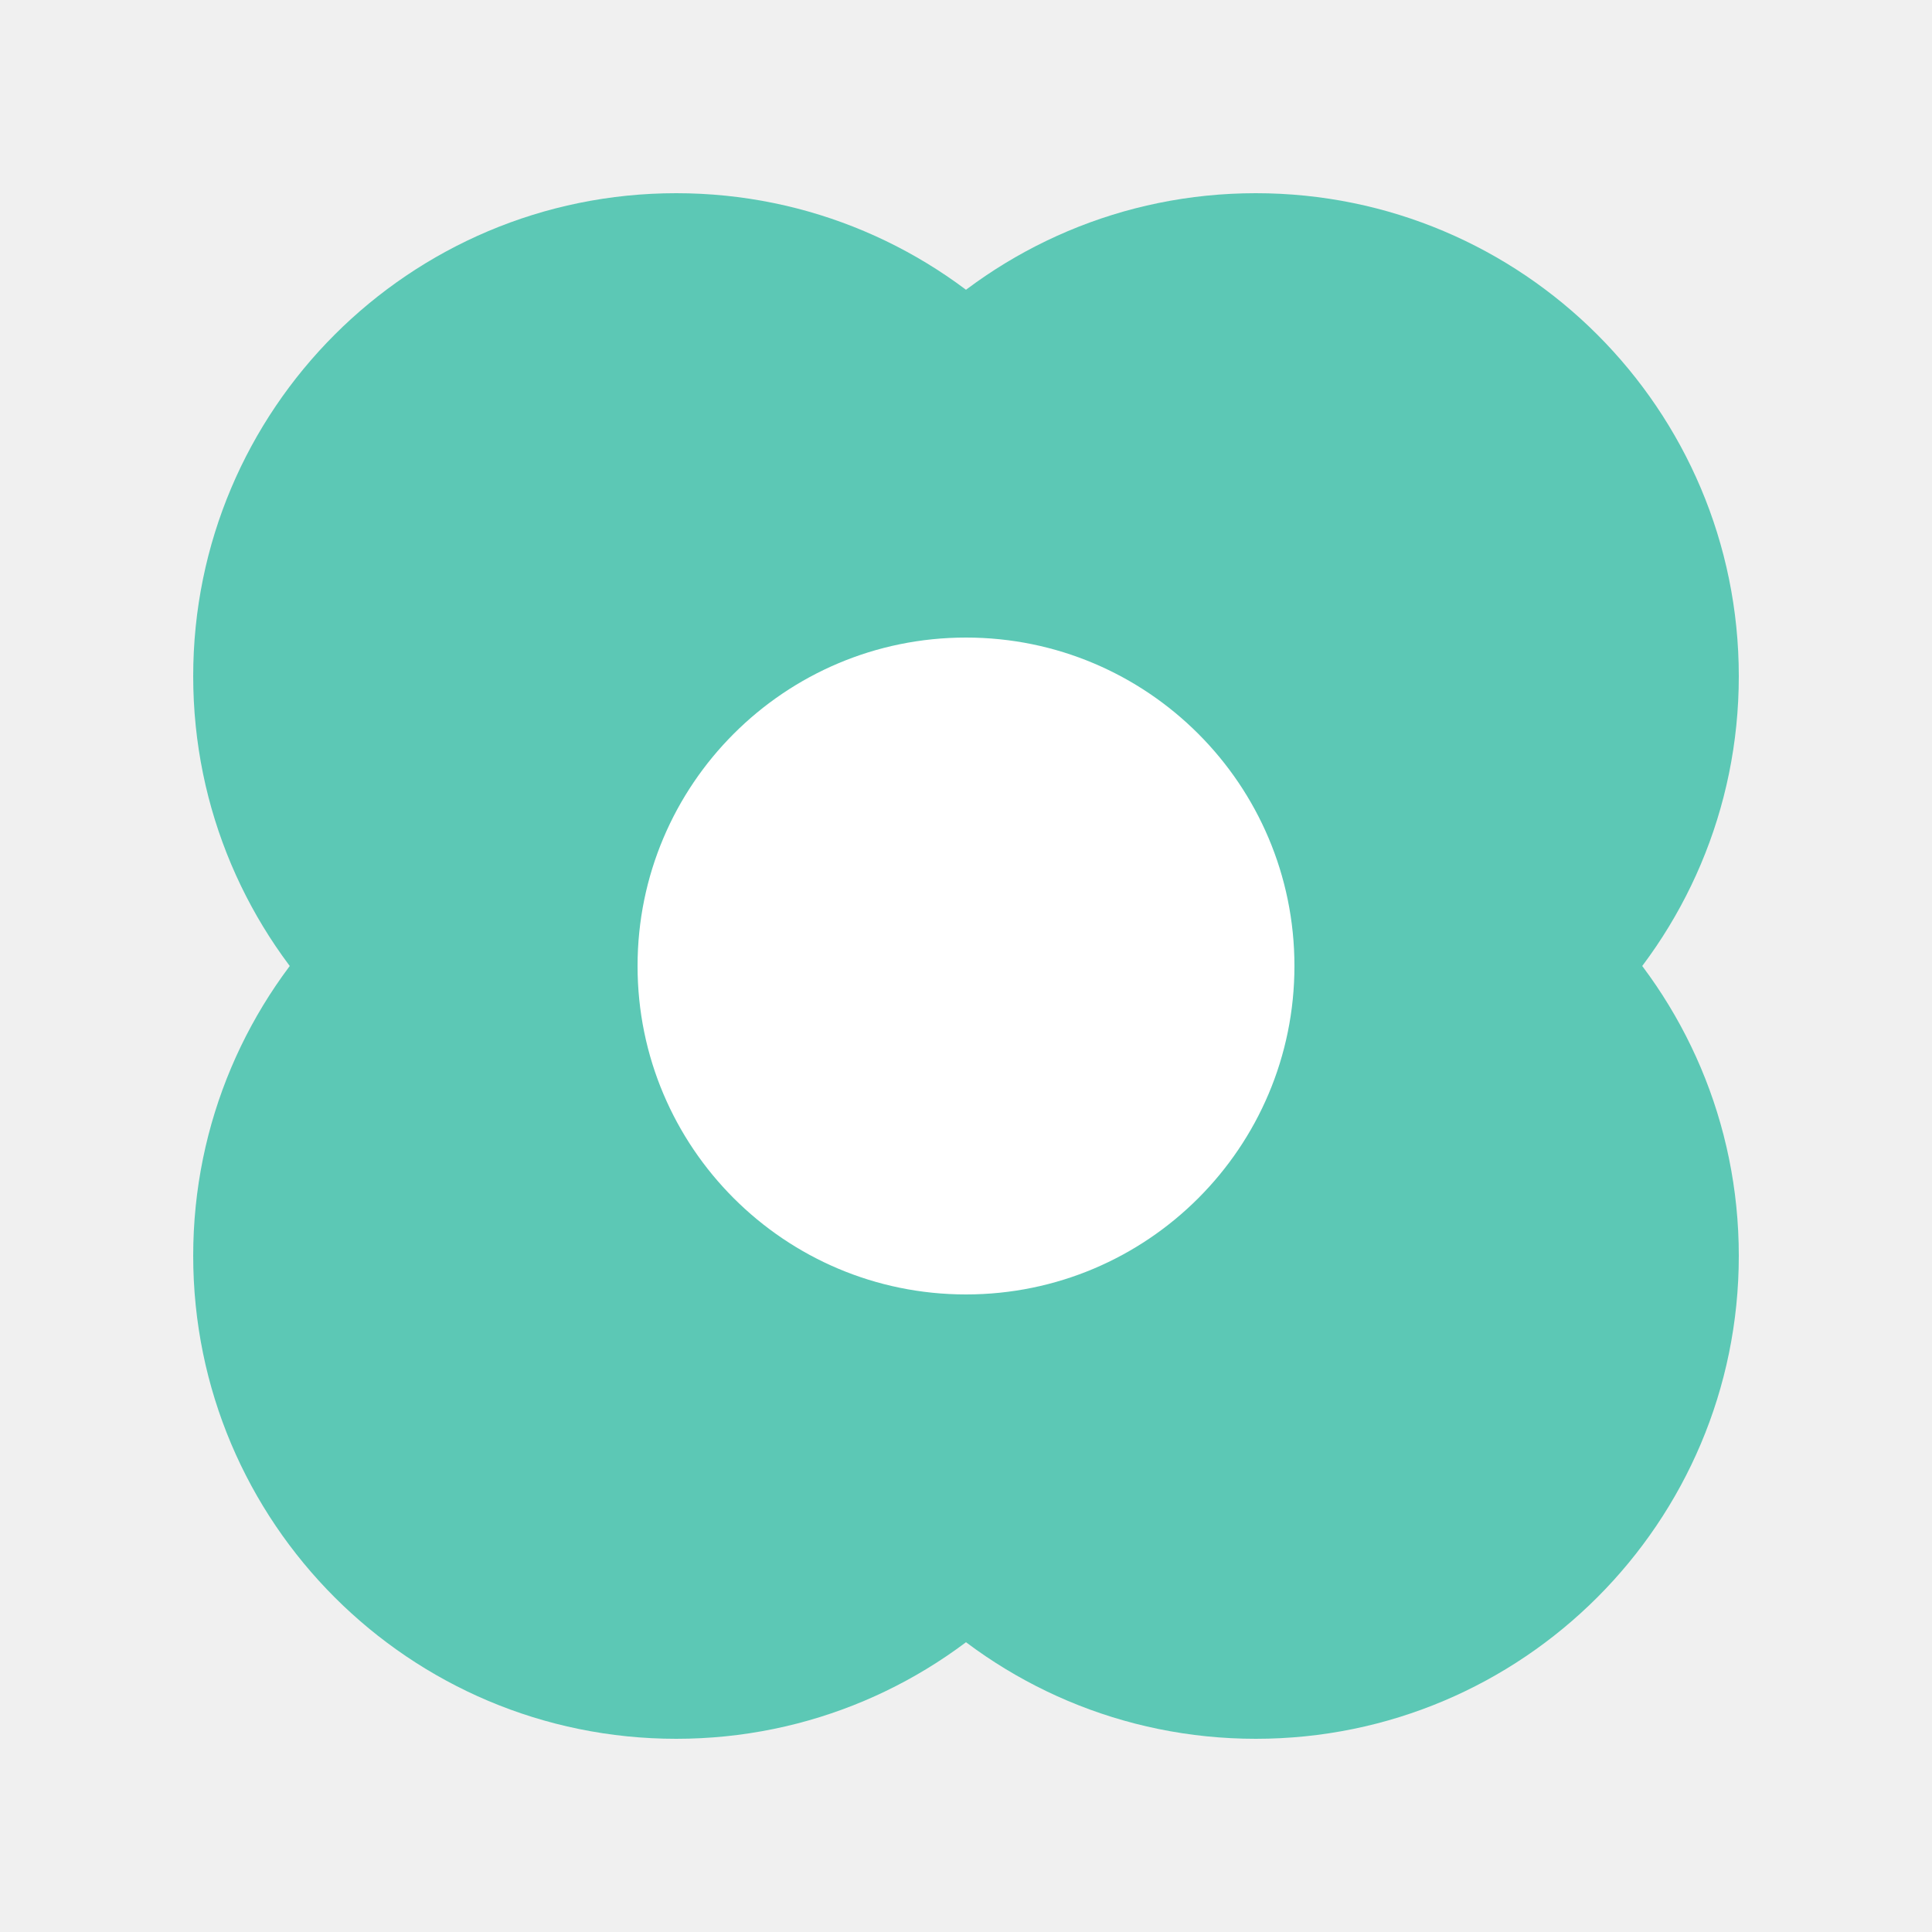
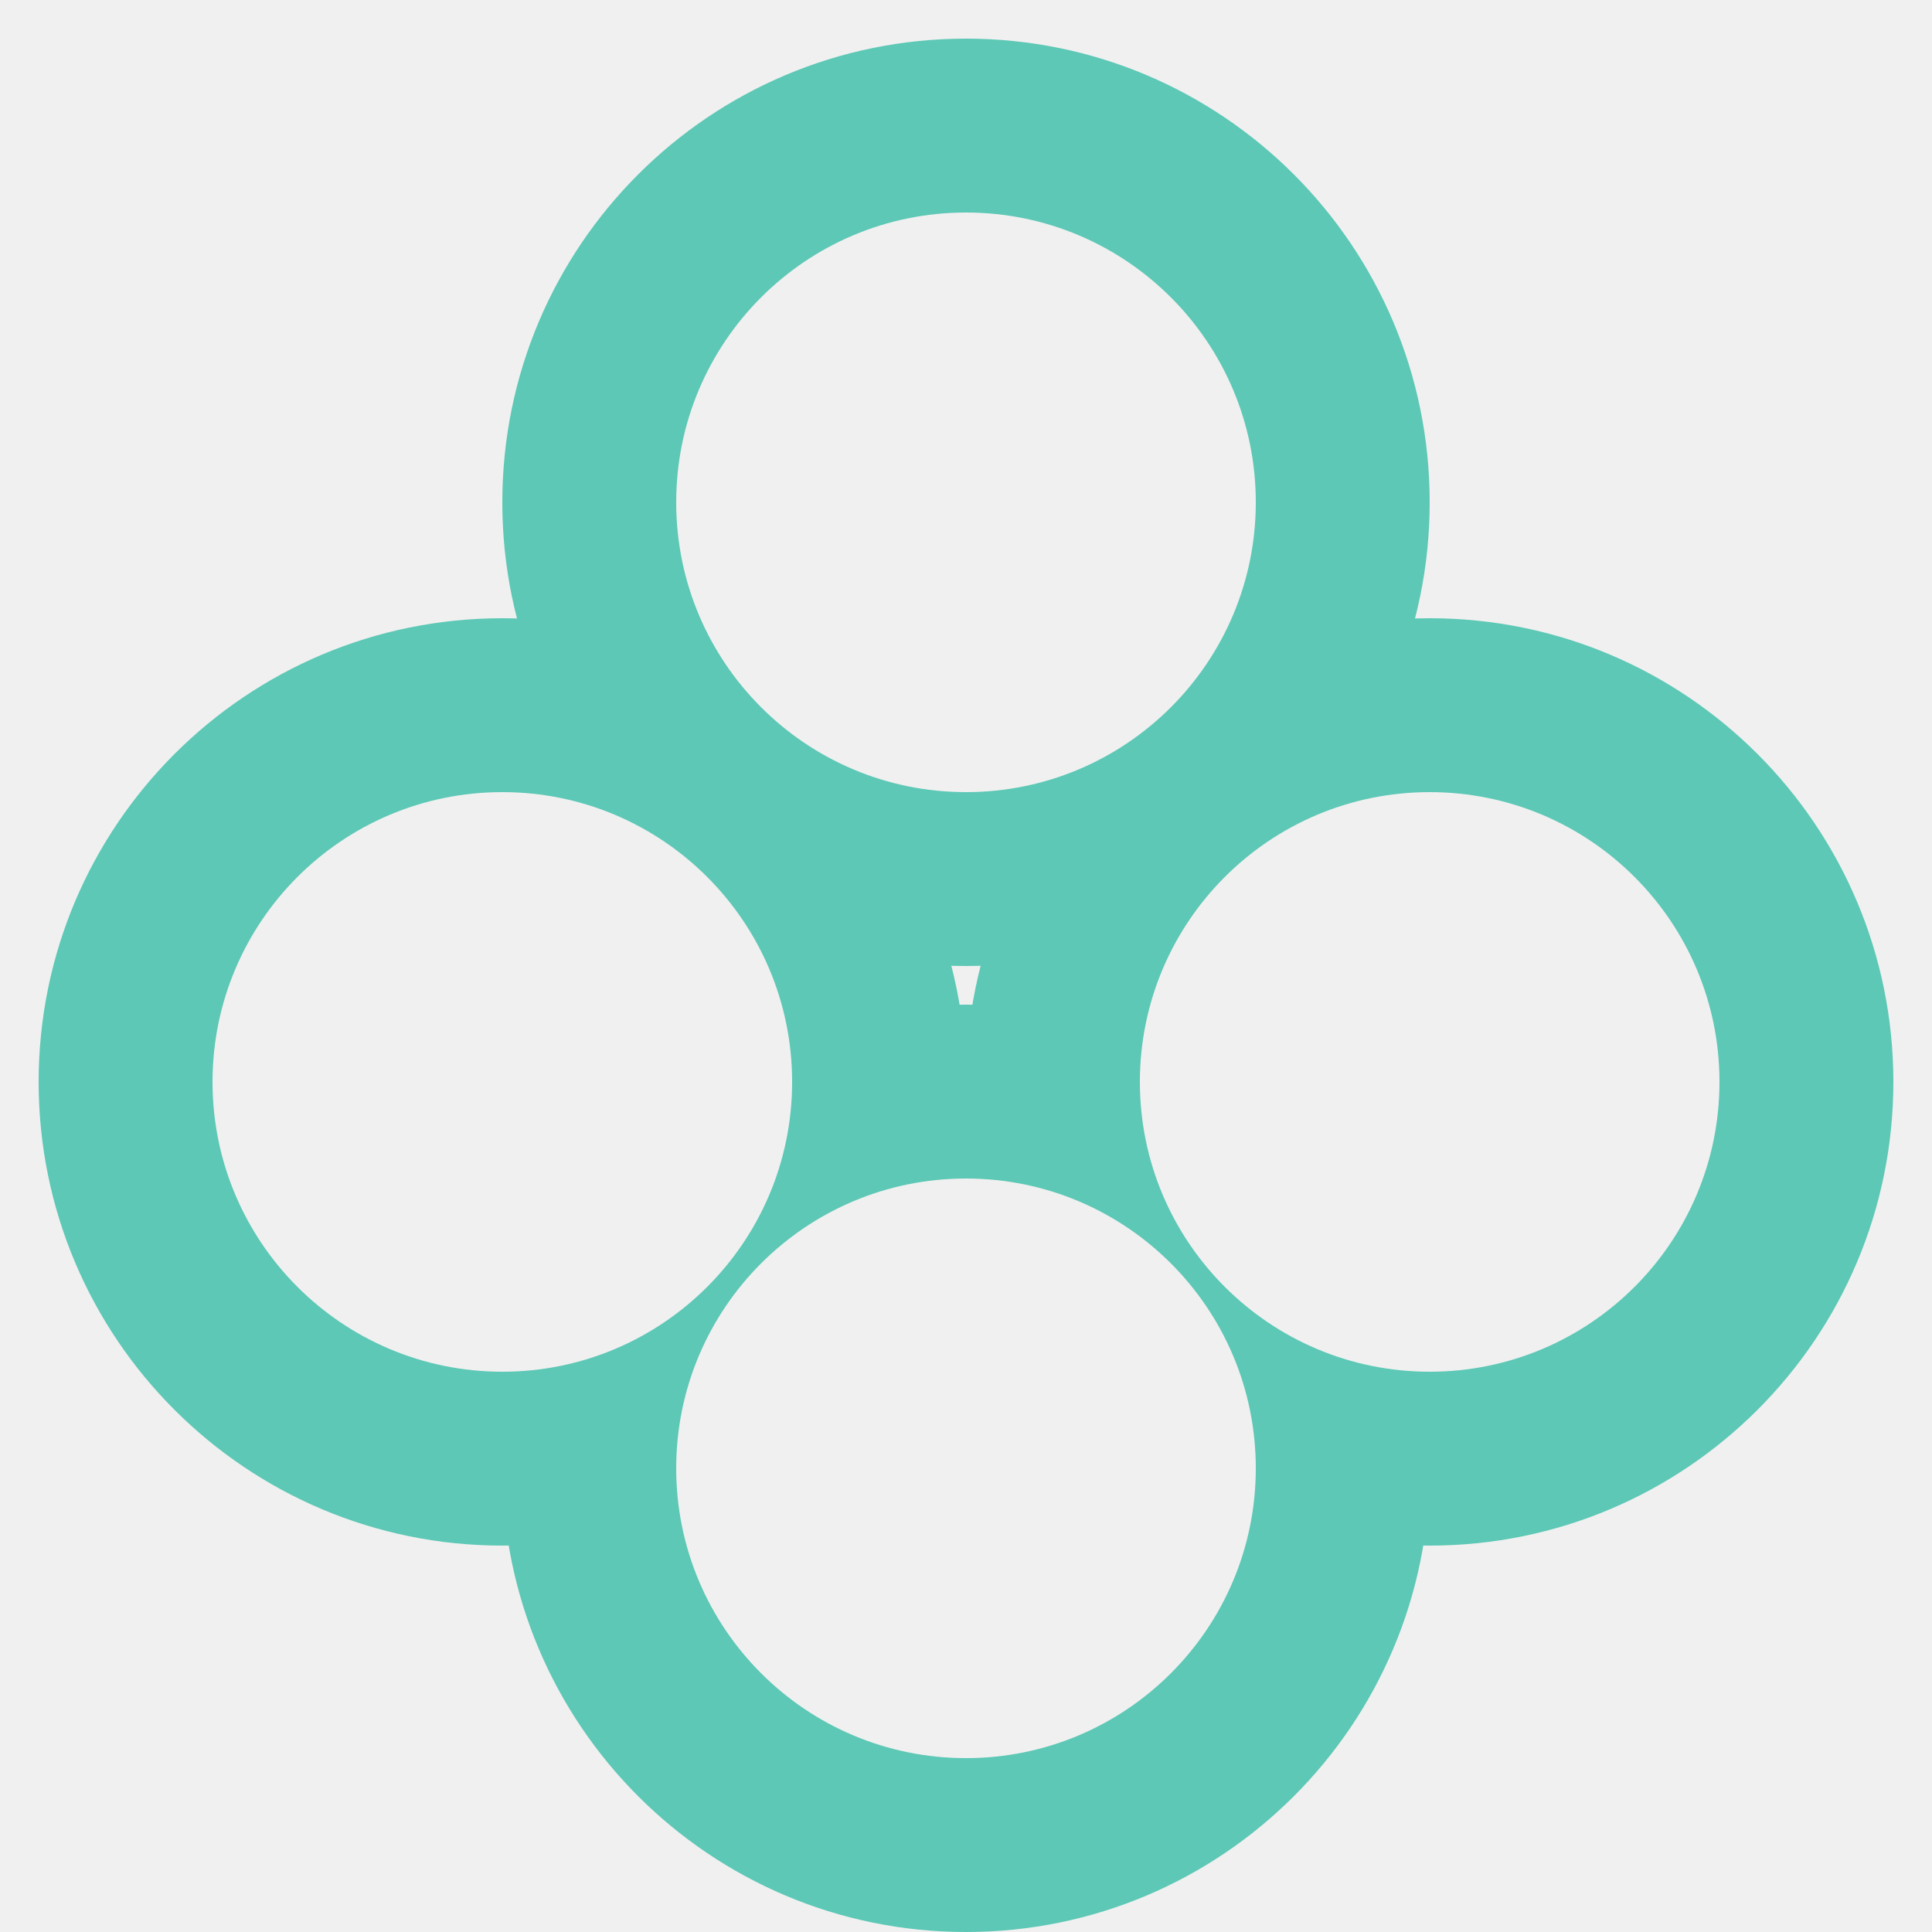
<svg xmlns="http://www.w3.org/2000/svg" viewBox="0 0 100 100">
-   <circle cx="35" cy="35" r="25" fill="#5CC8B5" />
-   <circle cx="65" cy="35" r="25" fill="#5CC8B5" />
-   <circle cx="35" cy="65" r="25" fill="#5CC8B5" />
-   <circle cx="65" cy="65" r="25" fill="#5CC8B5" />
-   <circle cx="50" cy="50" r="17" fill="white" />
+   <defs>
+     <mask id="m">
+       <rect width="100" height="100" fill="white" />
+       <circle cx="50" cy="26" r="15" fill="black" />
+       <circle cx="26" cy="56" r="15" fill="black" />
+       <circle cx="74" cy="56" r="15" fill="black" />
+       <circle cx="50" cy="76" r="15" fill="black" />
+     </mask>
+   </defs>
+   <g mask="url(#m)">
+     <circle cx="50" cy="26" r="24" fill="#5CC8B5" />
+     <circle cx="26" cy="56" r="24" fill="#5CC8B5" />
+     <circle cx="74" cy="56" r="24" fill="#5CC8B5" />
+     <circle cx="50" cy="76" r="24" fill="#5CC8B5" />
+   </g>
</svg>
